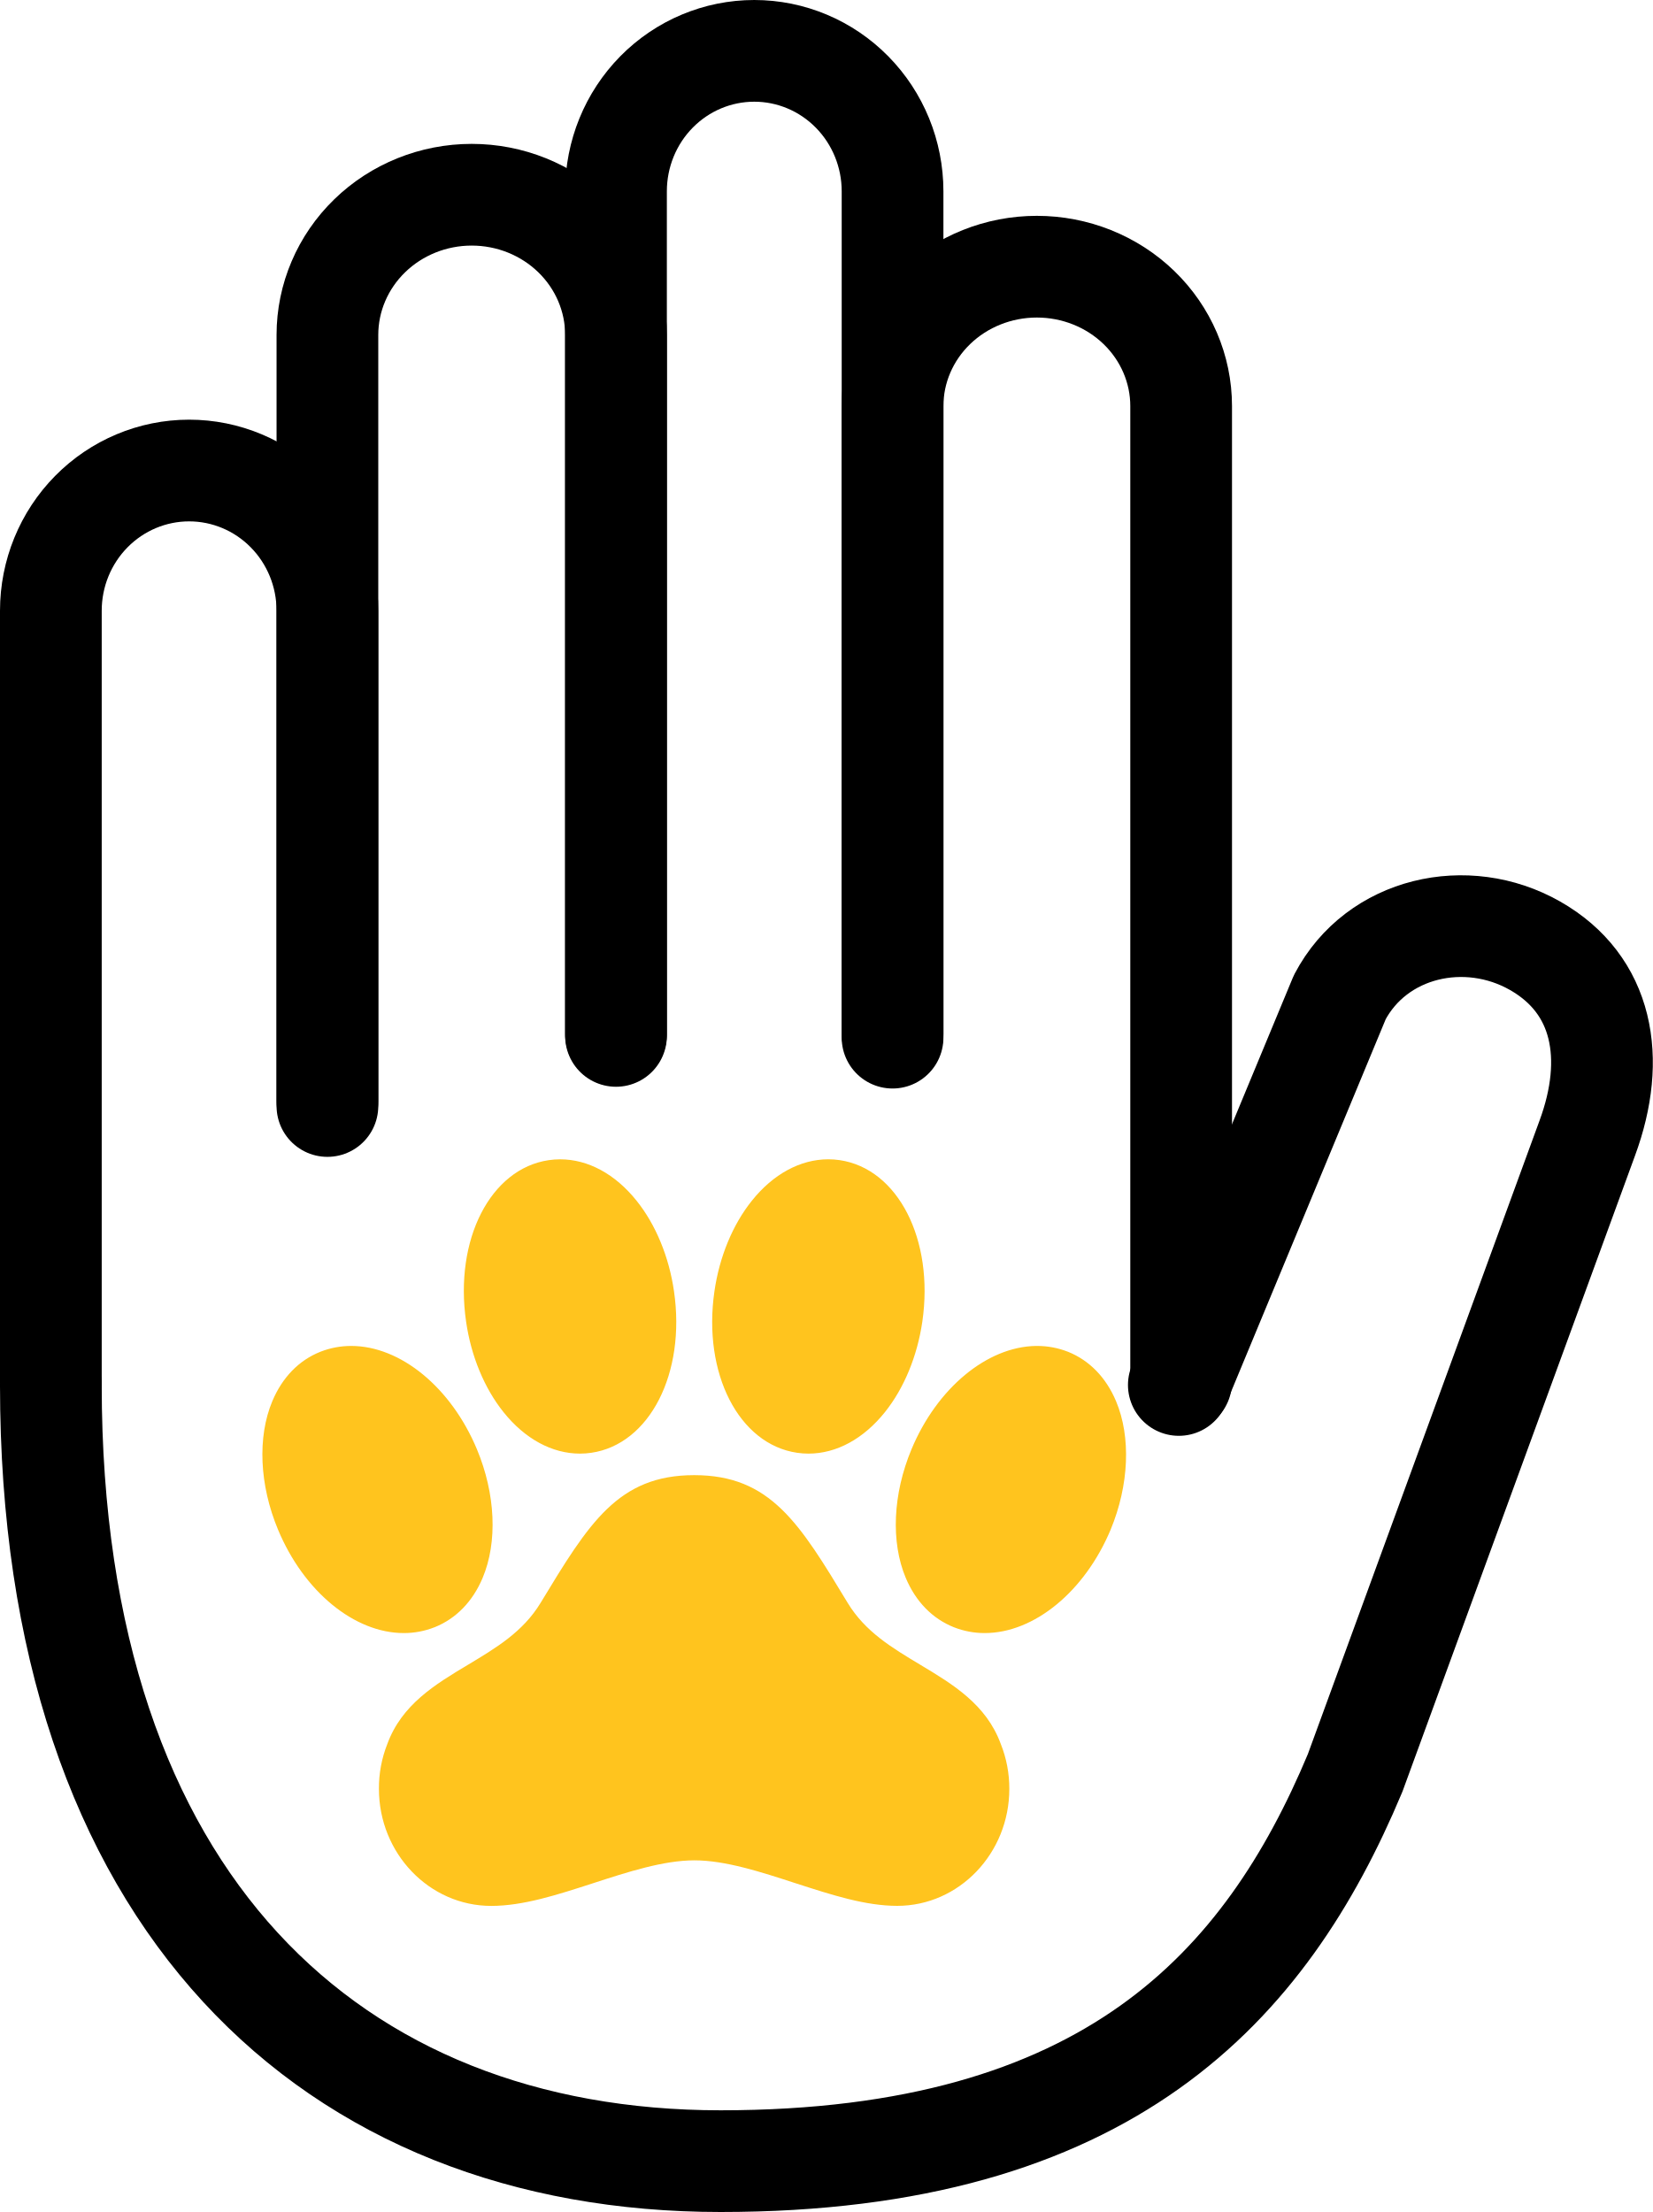
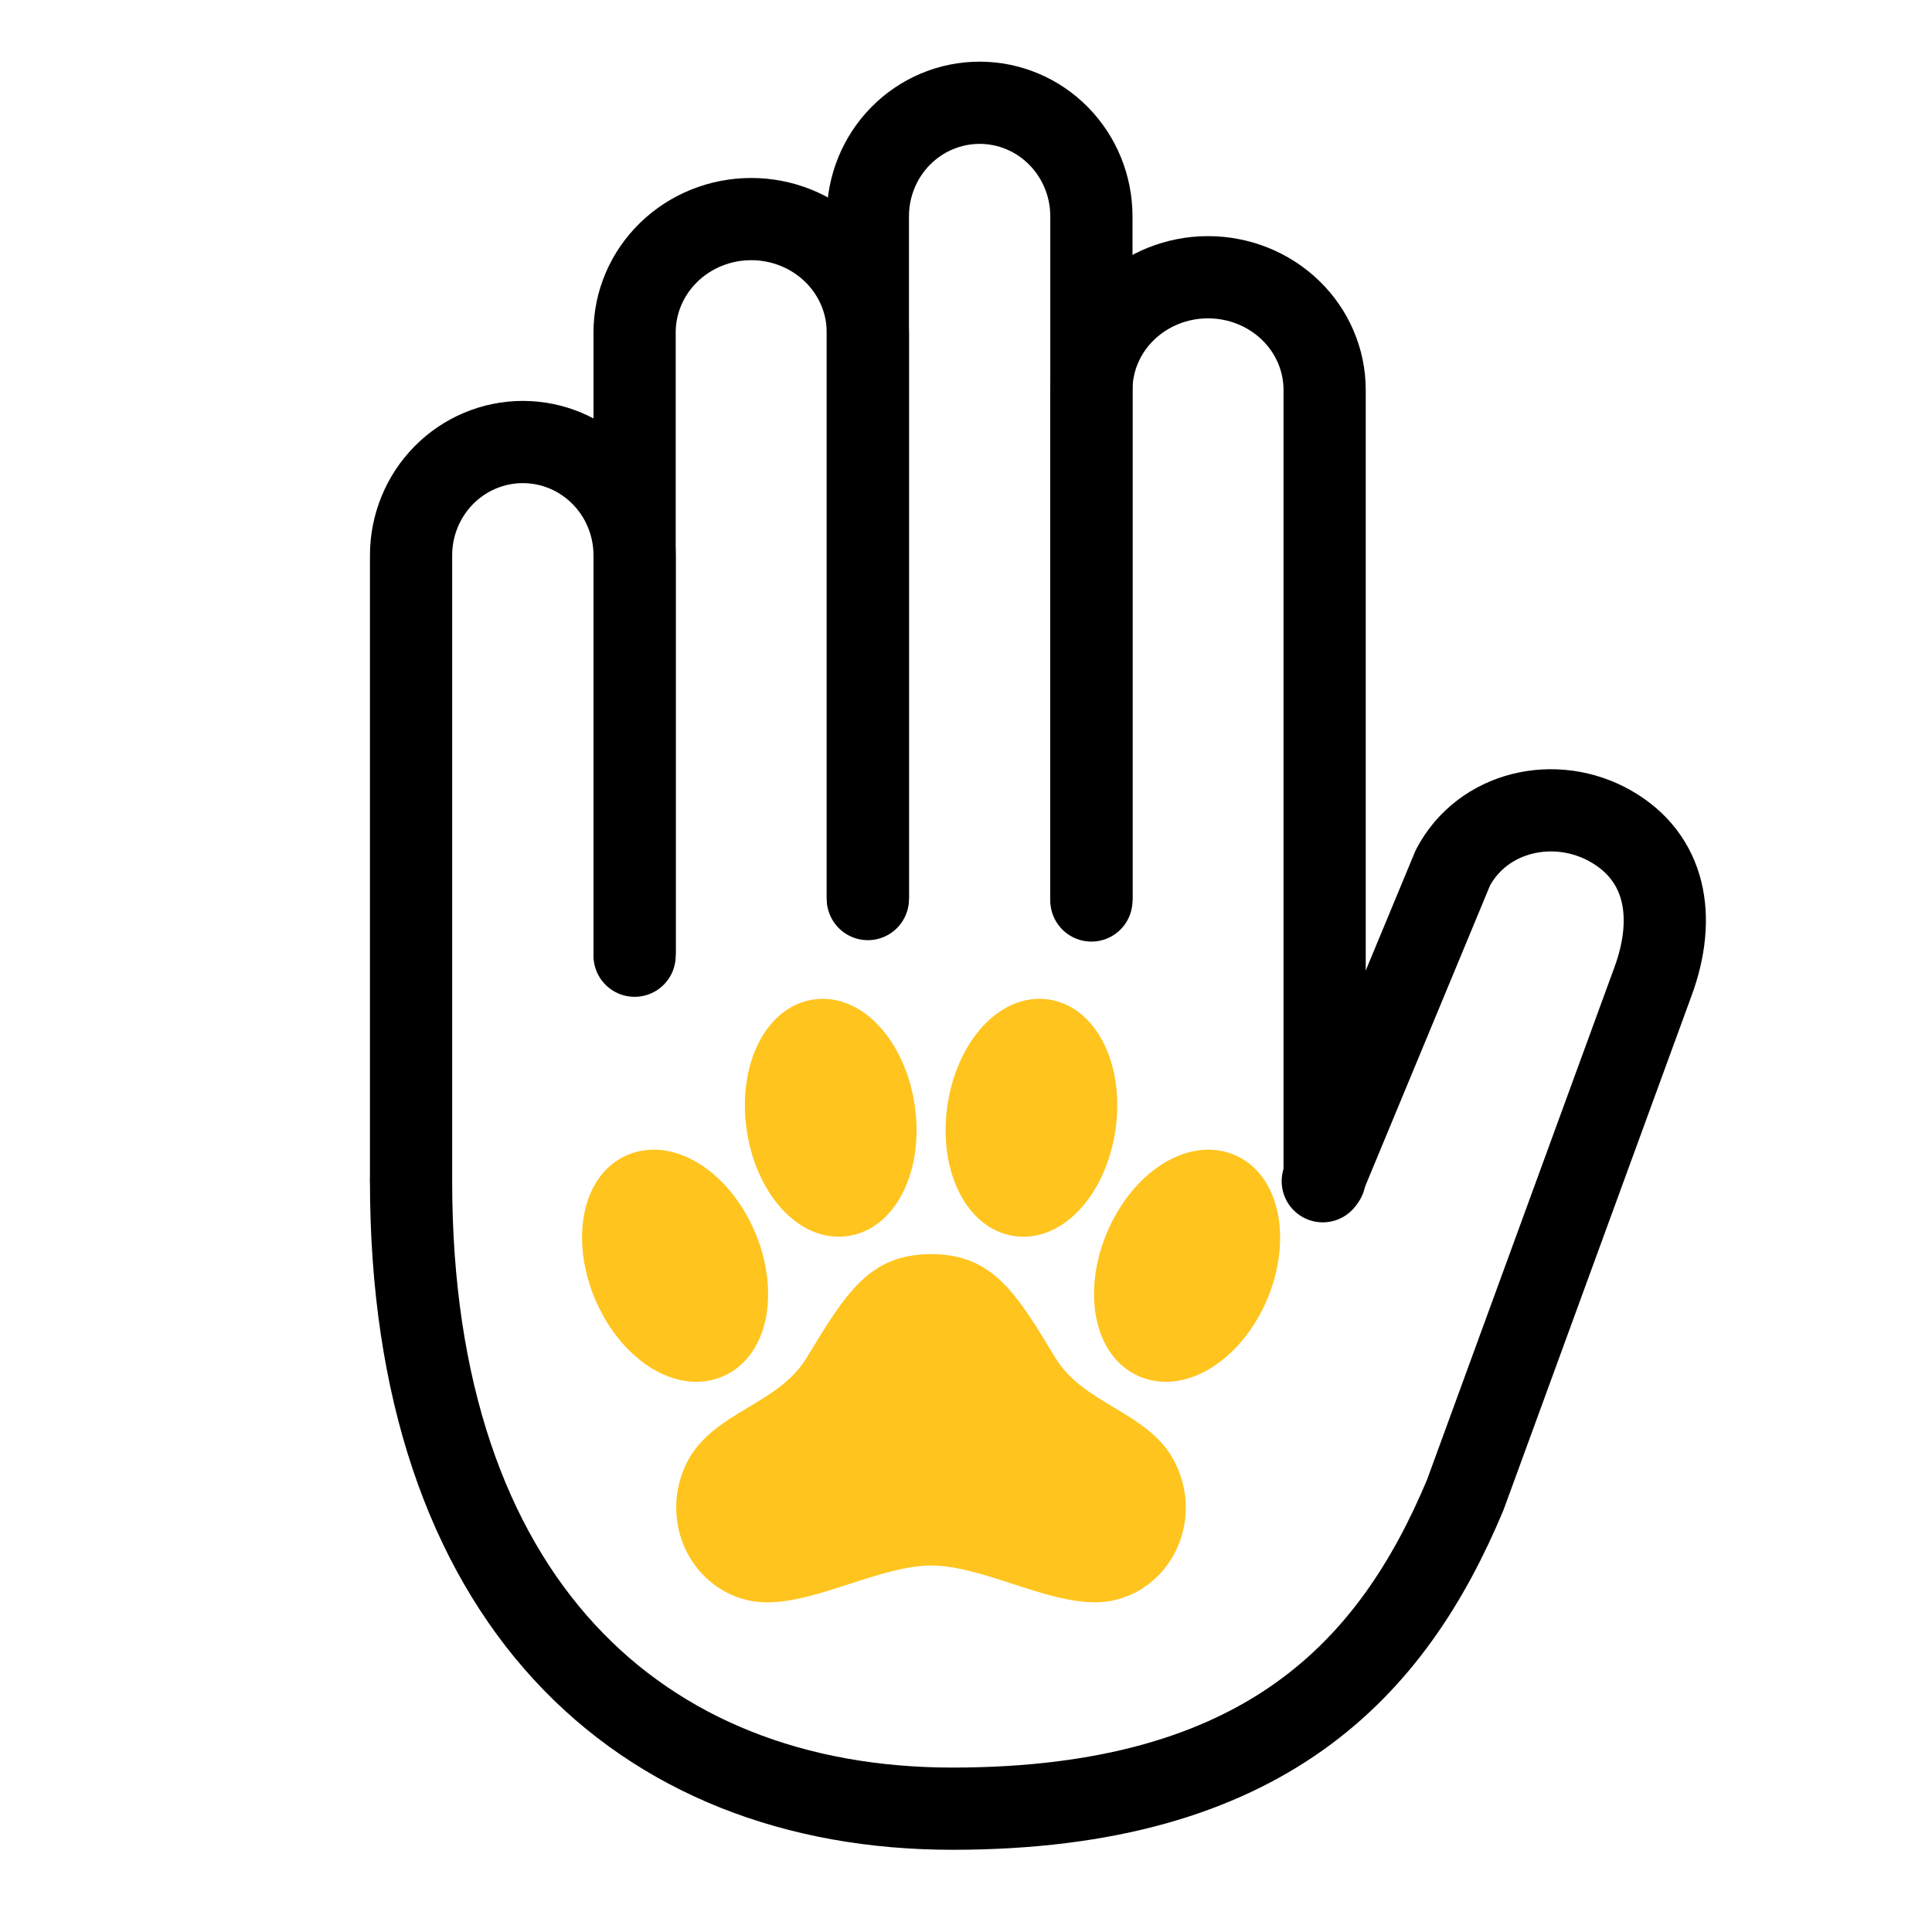
- <svg xmlns="http://www.w3.org/2000/svg" width="65" height="87" viewBox="0 0 65 87" fill="none">
-   <path d="M2 54.346V24.02C2 22.557 2.573 21.155 3.593 20.121C4.613 19.087 5.996 18.506 7.438 18.506V18.506C8.88 18.506 10.263 19.087 11.283 20.121C12.303 21.155 12.876 22.557 12.876 24.02V43.319" stroke="black" stroke-width="4" stroke-linecap="round" stroke-linejoin="round" />
-   <path d="M12.876 43.5V13.173C12.876 11.711 13.474 10.308 14.538 9.274C15.602 8.24 17.045 7.659 18.55 7.659C20.055 7.659 21.499 8.24 22.563 9.274C23.627 10.308 24.225 11.711 24.225 13.173V40.743" stroke="black" stroke-width="4" stroke-linecap="round" stroke-linejoin="round" />
-   <path d="M35.101 40.812V15.971C35.101 14.517 35.699 13.122 36.763 12.094C37.827 11.066 39.27 10.489 40.775 10.489V10.489C42.28 10.489 43.724 11.066 44.788 12.094C45.852 13.122 46.45 14.517 46.45 15.971V54.346" stroke="black" stroke-width="4" stroke-linecap="round" stroke-linejoin="round" />
-   <path d="M24.225 40.67V7.524C24.225 6.059 24.797 4.654 25.817 3.618C26.837 2.582 28.22 2 29.663 2C31.105 2 32.488 2.582 33.508 3.618C34.528 4.654 35.101 6.059 35.101 7.524V40.67" stroke="black" stroke-width="4" stroke-linecap="round" stroke-linejoin="round" />
-   <path d="M2 54.472C2 74.835 13.09 85 28.338 85C43.586 85 49.774 78.131 53.29 69.736L62.423 44.759C63.577 41.628 63.054 38.724 60.366 37.196C57.677 35.666 54.144 36.454 52.688 39.222L46.359 54.472" stroke="black" stroke-width="4" stroke-linecap="round" stroke-linejoin="round" />
-   <path fill-rule="evenodd" clip-rule="evenodd" d="M31.346 57.139C31.494 57.161 31.644 57.172 31.794 57.172C32.893 57.172 33.961 56.592 34.803 55.538C35.553 54.6 36.074 53.337 36.272 51.981C36.74 48.754 35.313 45.966 33.022 45.629C32.874 45.607 32.724 45.596 32.574 45.596C31.476 45.597 30.406 46.176 29.566 47.228C28.815 48.165 28.292 49.429 28.096 50.788C27.628 54.015 29.055 56.803 31.346 57.139ZM22.808 57.172C21.71 57.172 20.641 56.592 19.799 55.538C19.049 54.6 18.525 53.337 18.33 51.982C17.861 48.754 19.289 45.966 21.58 45.63C21.728 45.608 21.878 45.597 22.028 45.597C23.125 45.597 24.196 46.176 25.036 47.228C25.787 48.165 26.31 49.429 26.506 50.787C26.975 54.015 25.547 56.803 23.256 57.139C23.108 57.161 22.958 57.172 22.808 57.172ZM43.889 55.108C43.496 54.177 42.844 53.505 42.002 53.167L41.99 53.163C41.607 53.013 41.199 52.937 40.787 52.937H40.742C38.814 52.966 36.846 54.6 35.845 57.004C35.111 58.761 35.027 60.651 35.62 62.06C36.012 62.992 36.666 63.663 37.512 64.001L37.521 64.004C37.904 64.154 38.312 64.231 38.724 64.23C40.67 64.23 42.659 62.596 43.678 60.161C44.403 58.406 44.483 56.517 43.889 55.108ZM36.186 65.473C35.075 64.807 34.024 64.177 33.337 63.044C31.443 59.911 30.3 58.019 27.301 58.019C24.302 58.019 23.156 59.911 21.258 63.044C20.571 64.177 19.519 64.808 18.405 65.476L18.401 65.478L18.401 65.478C17.122 66.245 15.801 67.037 15.231 68.595C15.009 69.157 14.897 69.756 14.902 70.359C14.902 72.897 16.883 74.961 19.318 74.961C20.574 74.961 21.911 74.527 23.326 74.068C24.686 73.626 26.092 73.169 27.308 73.169C28.524 73.169 29.927 73.626 31.282 74.068L31.32 74.08C32.718 74.532 34.036 74.959 35.284 74.959C37.715 74.959 39.693 72.894 39.693 70.357C39.695 69.752 39.581 69.153 39.357 68.592C38.787 67.032 37.465 66.24 36.187 65.474L36.186 65.473ZM17.091 64.001L17.081 64.004C16.698 64.154 16.291 64.231 15.88 64.23C13.936 64.23 11.948 62.596 10.934 60.163C10.201 58.406 10.117 56.518 10.711 55.106C11.102 54.175 11.755 53.502 12.597 53.167L12.607 53.163C12.991 53.013 13.399 52.937 13.81 52.937C15.755 52.937 17.742 54.572 18.757 57.004C19.489 58.762 19.573 60.65 18.98 62.061C18.588 62.992 17.935 63.663 17.091 64.001Z" fill="#FFC41E" />
+ <svg xmlns="http://www.w3.org/2000/svg" width="94" height="94" viewBox="0 0 94 94" fill="none">
+   <path d="M20 57.346V27.02C20 25.557 20.573 24.155 21.593 23.121C22.613 22.087 23.996 21.506 25.438 21.506V21.506C26.88 21.506 28.263 22.087 29.283 23.121C30.303 24.155 30.876 25.557 30.876 27.02V46.319" stroke="black" stroke-width="4" stroke-linecap="round" stroke-linejoin="round" />
+   <path d="M30.876 46.5V16.173C30.876 14.711 31.474 13.308 32.538 12.274C33.602 11.24 35.045 10.659 36.55 10.659C38.055 10.659 39.499 11.24 40.563 12.274C41.627 13.308 42.225 14.711 42.225 16.173V43.743" stroke="black" stroke-width="4" stroke-linecap="round" stroke-linejoin="round" />
+   <path d="M53.101 43.812V18.971C53.101 17.517 53.698 16.122 54.763 15.094C55.827 14.066 57.27 13.489 58.775 13.489V13.489C60.28 13.489 61.723 14.066 62.787 15.094C63.852 16.122 64.449 17.517 64.449 18.971V57.346" stroke="black" stroke-width="4" stroke-linecap="round" stroke-linejoin="round" />
+   <path d="M42.225 43.67V10.524C42.225 9.059 42.797 7.654 43.817 6.618C44.837 5.582 46.22 5 47.663 5C49.105 5 50.488 5.582 51.508 6.618C52.528 7.654 53.101 9.059 53.101 10.524V43.67" stroke="black" stroke-width="4" stroke-linecap="round" stroke-linejoin="round" />
+   <path d="M20 57.472C20 77.835 31.09 88 46.338 88C61.586 88 67.774 81.131 71.29 72.736L80.423 47.759C81.577 44.628 81.054 41.724 78.366 40.196C75.677 38.666 72.144 39.454 70.688 42.222L64.359 57.472" stroke="black" stroke-width="4" stroke-linecap="round" stroke-linejoin="round" />
+   <path fill-rule="evenodd" clip-rule="evenodd" d="M49.346 60.139C49.494 60.161 49.644 60.172 49.794 60.172C50.893 60.172 51.961 59.592 52.803 58.538C53.553 57.6 54.074 56.337 54.272 54.981C54.74 51.754 53.313 48.966 51.022 48.629C50.874 48.607 50.724 48.596 50.574 48.596C49.476 48.597 48.406 49.176 47.566 50.228C46.815 51.165 46.292 52.429 46.096 53.788C45.628 57.015 47.055 59.803 49.346 60.139ZM40.809 60.172C39.71 60.172 38.641 59.592 37.799 58.538C37.049 57.6 36.525 56.337 36.33 54.982C35.861 51.754 37.289 48.966 39.58 48.63C39.728 48.608 39.878 48.597 40.028 48.597C41.126 48.597 42.196 49.176 43.036 50.228C43.787 51.165 44.31 52.429 44.506 53.787C44.975 57.015 43.547 59.803 41.257 60.139C41.108 60.161 40.958 60.172 40.809 60.172ZM61.889 58.108C61.496 57.177 60.844 56.505 60.002 56.167L59.99 56.163C59.607 56.013 59.199 55.937 58.787 55.937H58.742C56.814 55.966 54.846 57.6 53.845 60.004C53.111 61.761 53.027 63.651 53.62 65.06C54.012 65.992 54.666 66.663 55.512 67.001L55.521 67.004C55.904 67.154 56.312 67.231 56.724 67.23C58.67 67.23 60.659 65.596 61.678 63.161C62.403 61.406 62.483 59.517 61.889 58.108ZM54.186 68.473C53.075 67.807 52.024 67.177 51.337 66.044C49.443 62.911 48.3 61.019 45.301 61.019C42.302 61.019 41.156 62.911 39.258 66.044C38.571 67.177 37.519 67.808 36.405 68.476L36.401 68.478L36.401 68.478C35.123 69.245 33.801 70.037 33.231 71.595C33.009 72.157 32.897 72.756 32.902 73.359C32.902 75.897 34.883 77.961 37.318 77.961C38.574 77.961 39.911 77.527 41.326 77.068C42.686 76.626 44.092 76.169 45.308 76.169C46.524 76.169 47.927 76.626 49.282 77.068L49.32 77.08C50.718 77.532 52.036 77.959 53.284 77.959C55.715 77.959 57.693 75.894 57.693 73.357C57.695 72.752 57.581 72.153 57.357 71.592C56.787 70.032 55.465 69.24 54.187 68.474L54.186 68.473ZM35.091 67.001L35.081 67.004C34.698 67.154 34.291 67.231 33.88 67.23C31.936 67.23 29.948 65.596 28.933 63.163C28.201 61.406 28.117 59.518 28.711 58.106C29.102 57.175 29.755 56.502 30.597 56.167L30.607 56.163C30.991 56.013 31.399 55.937 31.81 55.937C33.755 55.937 35.742 57.572 36.757 60.004C37.489 61.762 37.573 63.65 36.98 65.061C36.588 65.992 35.935 66.663 35.091 67.001Z" fill="#FFC41E" />
</svg>
